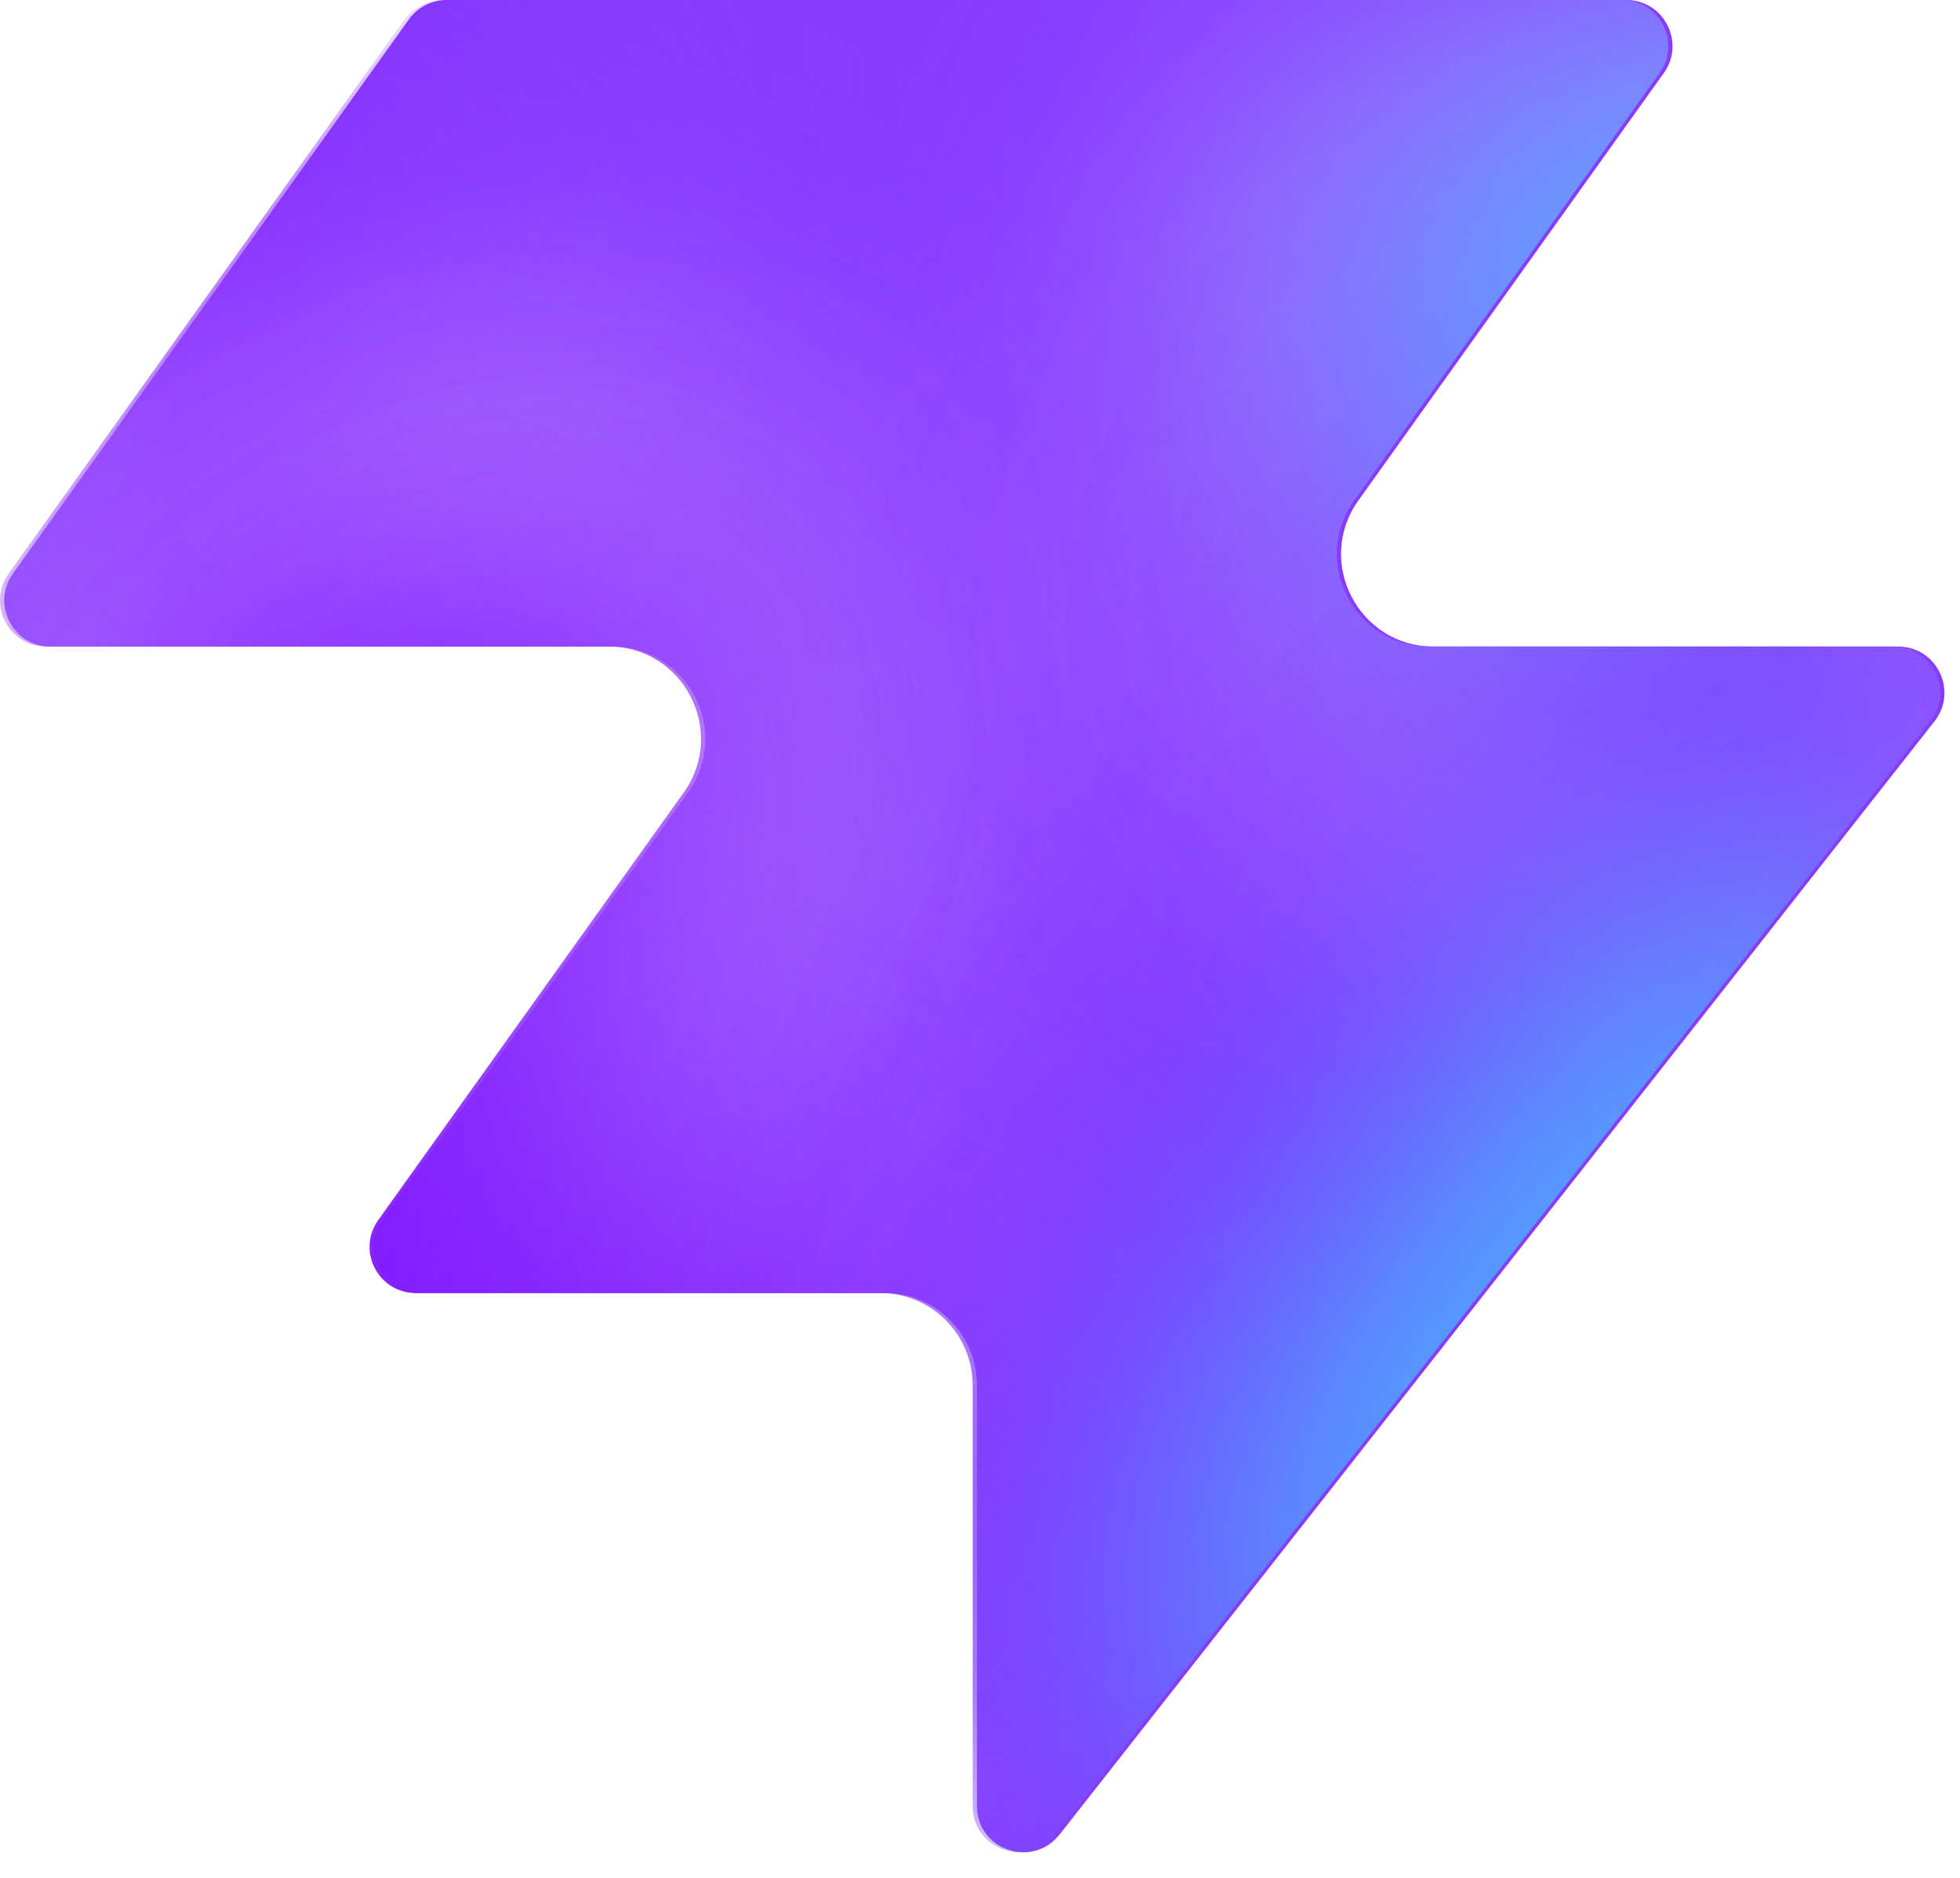
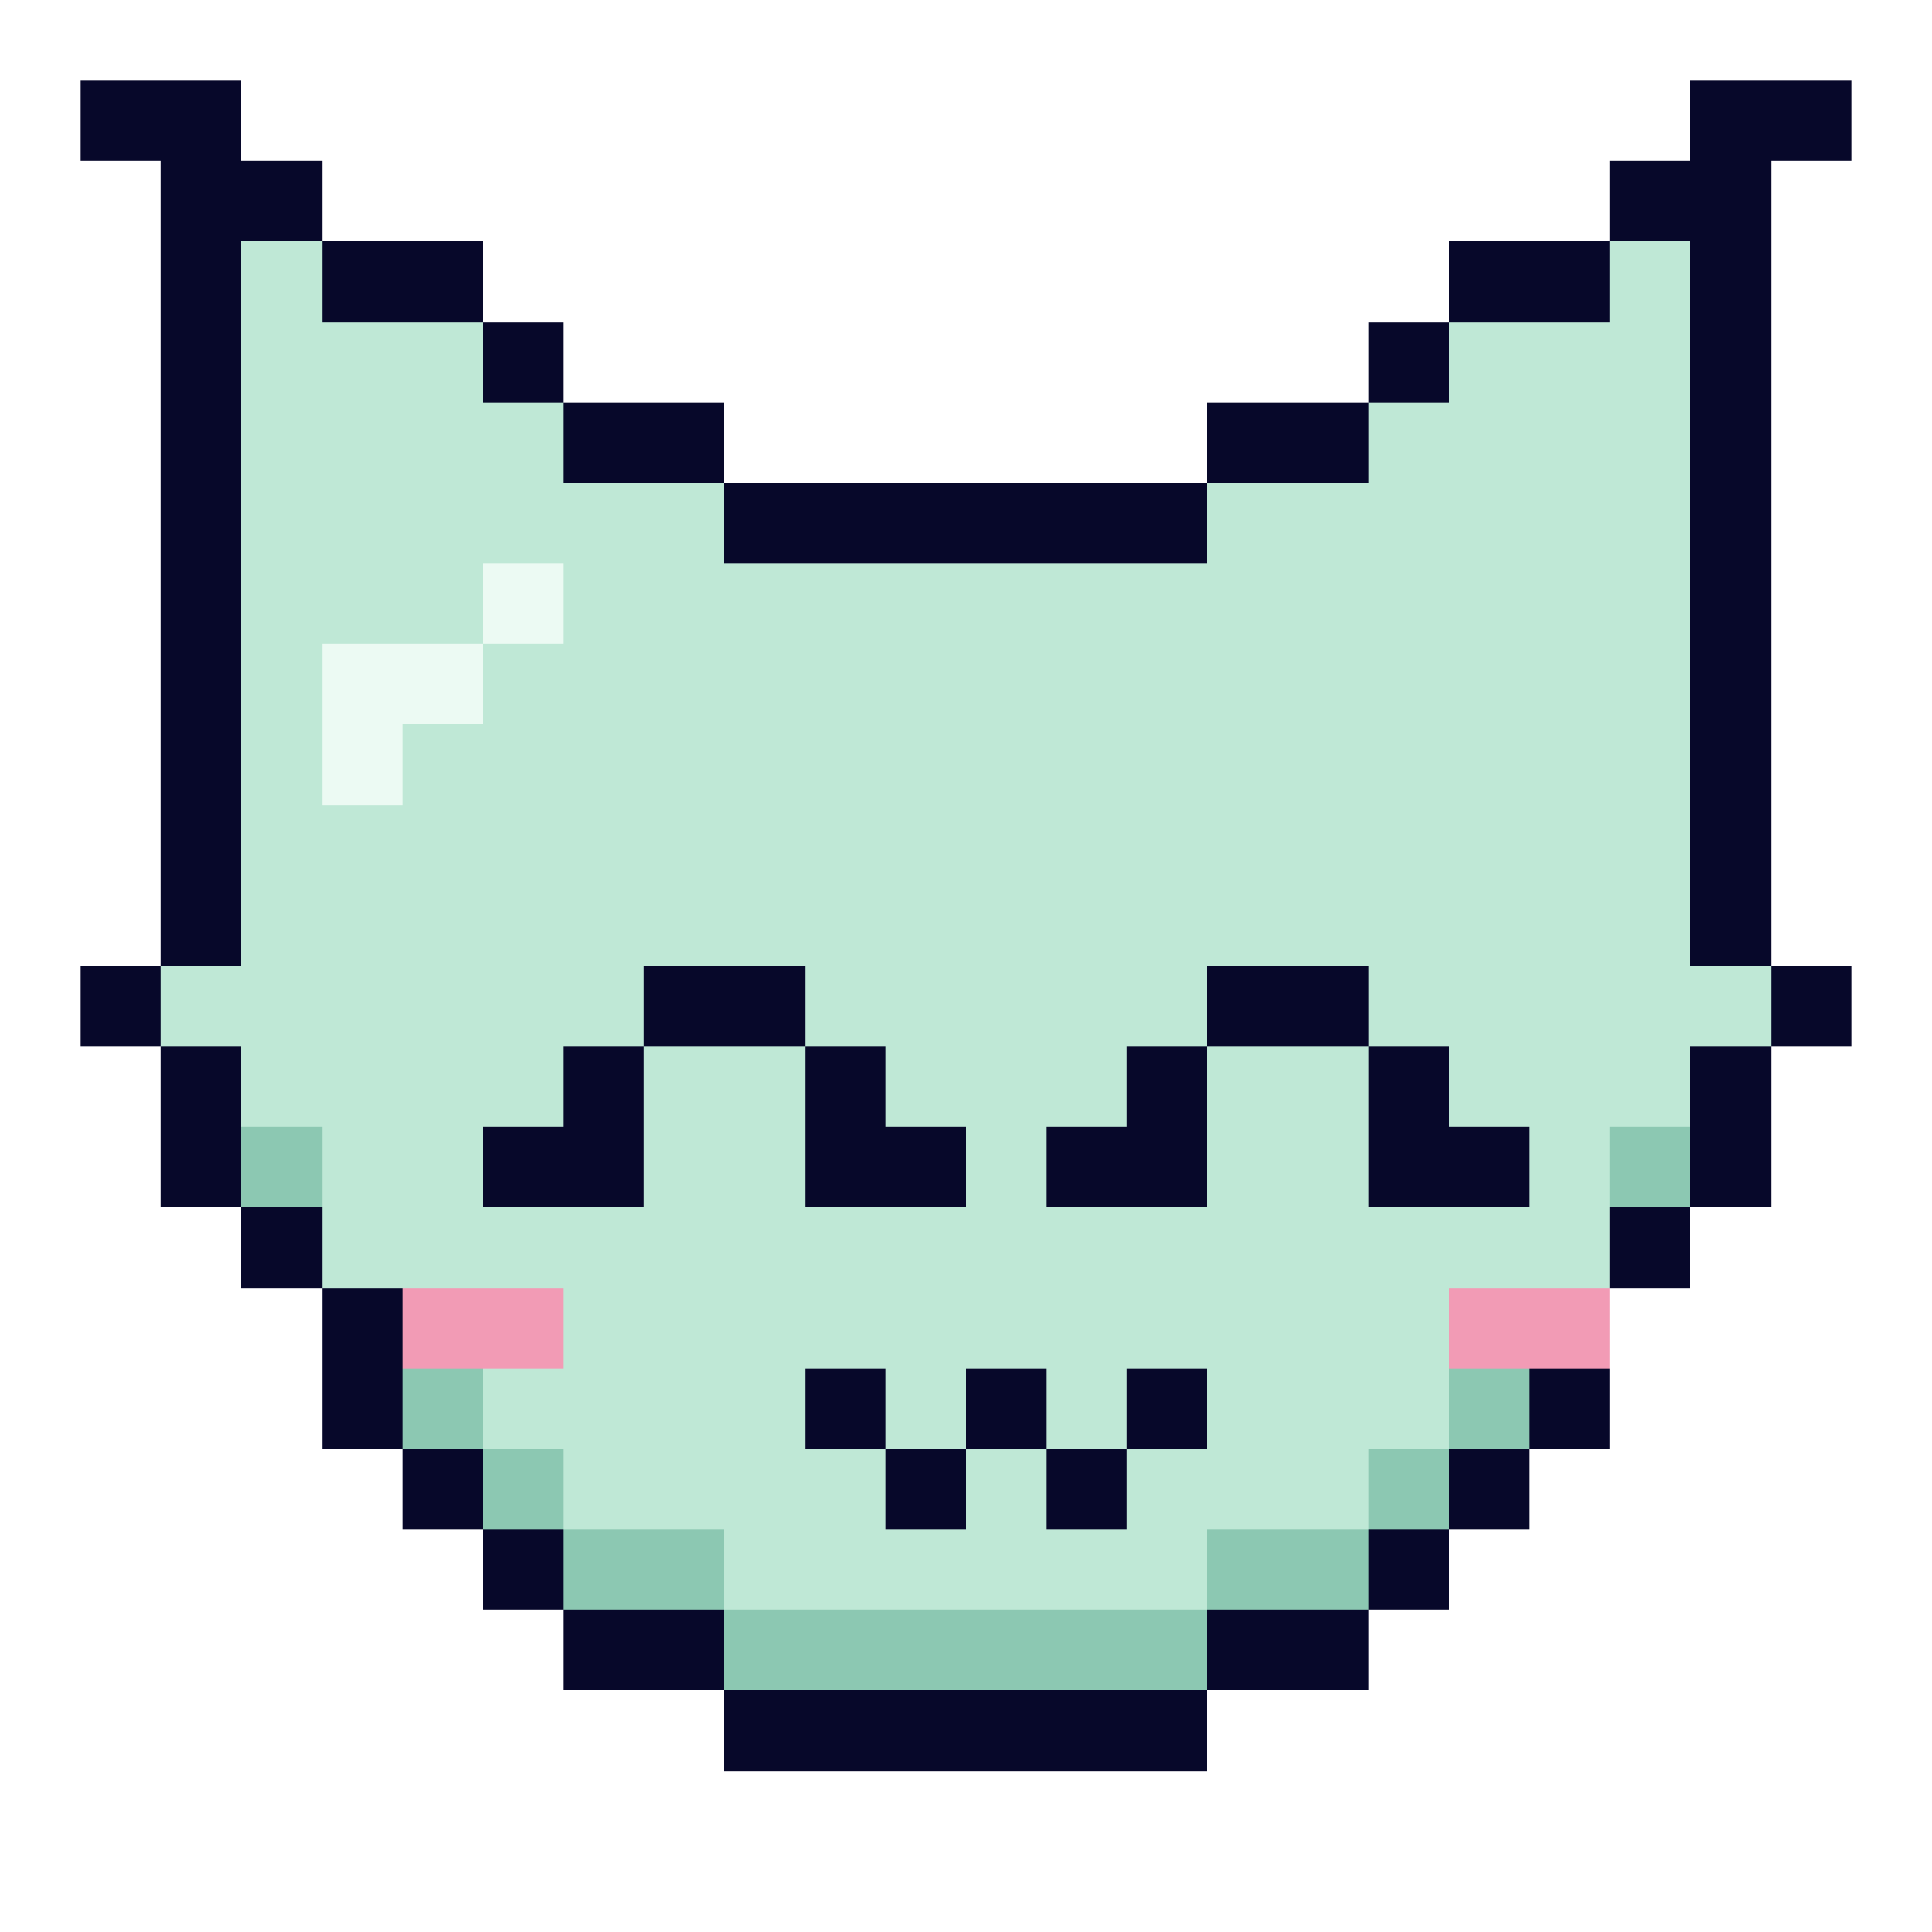
- <svg xmlns="http://www.w3.org/2000/svg" width="48" height="46" fill="none" viewBox="0 0 48 46">
-   <path fill="#863bff" d="M25.946 44.938c-.664.845-2.021.375-2.021-.698V33.937a2.26 2.26 0 0 0-2.262-2.262H10.287c-.92 0-1.456-1.04-.92-1.788l7.48-10.471c1.07-1.497 0-3.578-1.842-3.578H1.237c-.92 0-1.456-1.04-.92-1.788L10.013.474c.214-.297.556-.474.92-.474h28.894c.92 0 1.456 1.04.92 1.788l-7.48 10.471c-1.07 1.498 0 3.579 1.842 3.579h11.377c.943 0 1.473 1.088.89 1.83L25.947 44.94z" style="fill:#863bff;fill:color(display-p3 .525 .23 1);fill-opacity:1" />
-   <mask id="a" width="48" height="46" x="0" y="0" maskUnits="userSpaceOnUse" style="mask-type:alpha">
-     <path fill="#000" d="M25.842 44.938c-.664.844-2.021.375-2.021-.698V33.937a2.26 2.26 0 0 0-2.262-2.262H10.183c-.92 0-1.456-1.04-.92-1.788l7.48-10.471c1.07-1.498 0-3.579-1.842-3.579H1.133c-.92 0-1.456-1.04-.92-1.787L9.91.473c.214-.297.556-.474.92-.474h28.894c.92 0 1.456 1.04.92 1.788l-7.48 10.471c-1.07 1.498 0 3.578 1.842 3.578h11.377c.943 0 1.473 1.088.89 1.832L25.843 44.94z" style="fill:#000;fill-opacity:1" />
-   </mask>
-   <g mask="url(#a)">
-     <g filter="url(#b)">
-       <ellipse cx="5.508" cy="14.704" fill="#ede6ff" rx="5.508" ry="14.704" style="fill:#ede6ff;fill:color(display-p3 .927 .903 1);fill-opacity:1" transform="matrix(.00324 1 1 -.00324 -4.47 31.516)" />
-     </g>
-     <g filter="url(#c)">
-       <ellipse cx="10.399" cy="29.851" fill="#ede6ff" rx="10.399" ry="29.851" style="fill:#ede6ff;fill:color(display-p3 .927 .903 1);fill-opacity:1" transform="matrix(.00324 1 1 -.00324 -39.328 7.883)" />
-     </g>
-     <g filter="url(#d)">
-       <ellipse cx="5.508" cy="30.487" fill="#7e14ff" rx="5.508" ry="30.487" style="fill:#7e14ff;fill:color(display-p3 .492 .077 1);fill-opacity:1" transform="rotate(89.814 -25.913 -14.639)scale(1 -1)" />
-     </g>
-     <g filter="url(#e)">
-       <ellipse cx="5.508" cy="30.599" fill="#7e14ff" rx="5.508" ry="30.599" style="fill:#7e14ff;fill:color(display-p3 .492 .077 1);fill-opacity:1" transform="rotate(89.814 -32.644 -3.334)scale(1 -1)" />
-     </g>
-     <g filter="url(#f)">
-       <ellipse cx="5.508" cy="30.599" fill="#7e14ff" rx="5.508" ry="30.599" style="fill:#7e14ff;fill:color(display-p3 .492 .077 1);fill-opacity:1" transform="matrix(.00324 1 1 -.00324 -34.34 30.47)" />
-     </g>
-     <g filter="url(#g)">
-       <ellipse cx="14.072" cy="22.078" fill="#ede6ff" rx="14.072" ry="22.078" style="fill:#ede6ff;fill:color(display-p3 .927 .903 1);fill-opacity:1" transform="rotate(93.35 24.506 48.493)scale(-1 1)" />
-     </g>
-     <g filter="url(#h)">
-       <ellipse cx="3.47" cy="21.501" fill="#7e14ff" rx="3.47" ry="21.501" style="fill:#7e14ff;fill:color(display-p3 .492 .077 1);fill-opacity:1" transform="rotate(89.009 28.708 47.59)scale(-1 1)" />
-     </g>
-     <g filter="url(#i)">
-       <ellipse cx="3.47" cy="21.501" fill="#7e14ff" rx="3.47" ry="21.501" style="fill:#7e14ff;fill:color(display-p3 .492 .077 1);fill-opacity:1" transform="rotate(89.009 28.708 47.59)scale(-1 1)" />
-     </g>
-     <g filter="url(#j)">
-       <ellipse cx=".387" cy="8.972" fill="#7e14ff" rx="4.407" ry="29.108" style="fill:#7e14ff;fill:color(display-p3 .492 .077 1);fill-opacity:1" transform="rotate(39.51 .387 8.972)" />
-     </g>
-     <g filter="url(#k)">
-       <ellipse cx="47.523" cy="-6.092" fill="#7e14ff" rx="4.407" ry="29.108" style="fill:#7e14ff;fill:color(display-p3 .492 .077 1);fill-opacity:1" transform="rotate(37.892 47.523 -6.092)" />
-     </g>
-     <g filter="url(#l)">
-       <ellipse cx="41.412" cy="6.333" fill="#47bfff" rx="5.971" ry="9.665" style="fill:#47bfff;fill:color(display-p3 .28 .748 1);fill-opacity:1" transform="rotate(37.892 41.412 6.333)" />
-     </g>
-     <g filter="url(#m)">
-       <ellipse cx="-1.879" cy="38.332" fill="#7e14ff" rx="4.407" ry="29.108" style="fill:#7e14ff;fill:color(display-p3 .492 .077 1);fill-opacity:1" transform="rotate(37.892 -1.88 38.332)" />
-     </g>
-     <g filter="url(#n)">
-       <ellipse cx="-1.879" cy="38.332" fill="#7e14ff" rx="4.407" ry="29.108" style="fill:#7e14ff;fill:color(display-p3 .492 .077 1);fill-opacity:1" transform="rotate(37.892 -1.88 38.332)" />
-     </g>
-     <g filter="url(#o)">
-       <ellipse cx="35.651" cy="29.907" fill="#7e14ff" rx="4.407" ry="29.108" style="fill:#7e14ff;fill:color(display-p3 .492 .077 1);fill-opacity:1" transform="rotate(37.892 35.651 29.907)" />
-     </g>
-     <g filter="url(#p)">
-       <ellipse cx="38.418" cy="32.4" fill="#47bfff" rx="5.971" ry="15.297" style="fill:#47bfff;fill:color(display-p3 .28 .748 1);fill-opacity:1" transform="rotate(37.892 38.418 32.4)" />
-     </g>
-   </g>
-   <defs>
-     <filter id="b" width="60.045" height="41.654" x="-19.77" y="16.149" color-interpolation-filters="sRGB" filterUnits="userSpaceOnUse">
-       <feFlood flood-opacity="0" result="BackgroundImageFix" />
-       <feBlend in="SourceGraphic" in2="BackgroundImageFix" result="shape" />
-       <feGaussianBlur result="effect1_foregroundBlur_2002_17158" stdDeviation="7.659" />
-     </filter>
-     <filter id="c" width="90.34" height="51.437" x="-54.613" y="-7.533" color-interpolation-filters="sRGB" filterUnits="userSpaceOnUse">
-       <feFlood flood-opacity="0" result="BackgroundImageFix" />
-       <feBlend in="SourceGraphic" in2="BackgroundImageFix" result="shape" />
-       <feGaussianBlur result="effect1_foregroundBlur_2002_17158" stdDeviation="7.659" />
-     </filter>
-     <filter id="d" width="79.355" height="29.4" x="-49.64" y="2.03" color-interpolation-filters="sRGB" filterUnits="userSpaceOnUse">
-       <feFlood flood-opacity="0" result="BackgroundImageFix" />
-       <feBlend in="SourceGraphic" in2="BackgroundImageFix" result="shape" />
-       <feGaussianBlur result="effect1_foregroundBlur_2002_17158" stdDeviation="4.596" />
-     </filter>
-     <filter id="e" width="79.579" height="29.4" x="-45.045" y="20.029" color-interpolation-filters="sRGB" filterUnits="userSpaceOnUse">
-       <feFlood flood-opacity="0" result="BackgroundImageFix" />
-       <feBlend in="SourceGraphic" in2="BackgroundImageFix" result="shape" />
-       <feGaussianBlur result="effect1_foregroundBlur_2002_17158" stdDeviation="4.596" />
-     </filter>
-     <filter id="f" width="79.579" height="29.4" x="-43.513" y="21.178" color-interpolation-filters="sRGB" filterUnits="userSpaceOnUse">
-       <feFlood flood-opacity="0" result="BackgroundImageFix" />
-       <feBlend in="SourceGraphic" in2="BackgroundImageFix" result="shape" />
-       <feGaussianBlur result="effect1_foregroundBlur_2002_17158" stdDeviation="4.596" />
-     </filter>
-     <filter id="g" width="74.749" height="58.852" x="15.756" y="-17.901" color-interpolation-filters="sRGB" filterUnits="userSpaceOnUse">
-       <feFlood flood-opacity="0" result="BackgroundImageFix" />
-       <feBlend in="SourceGraphic" in2="BackgroundImageFix" result="shape" />
-       <feGaussianBlur result="effect1_foregroundBlur_2002_17158" stdDeviation="7.659" />
-     </filter>
-     <filter id="h" width="61.377" height="25.362" x="23.548" y="2.284" color-interpolation-filters="sRGB" filterUnits="userSpaceOnUse">
-       <feFlood flood-opacity="0" result="BackgroundImageFix" />
-       <feBlend in="SourceGraphic" in2="BackgroundImageFix" result="shape" />
-       <feGaussianBlur result="effect1_foregroundBlur_2002_17158" stdDeviation="4.596" />
-     </filter>
-     <filter id="i" width="61.377" height="25.362" x="23.548" y="2.284" color-interpolation-filters="sRGB" filterUnits="userSpaceOnUse">
-       <feFlood flood-opacity="0" result="BackgroundImageFix" />
-       <feBlend in="SourceGraphic" in2="BackgroundImageFix" result="shape" />
-       <feGaussianBlur result="effect1_foregroundBlur_2002_17158" stdDeviation="4.596" />
-     </filter>
-     <filter id="j" width="56.045" height="63.649" x="-27.636" y="-22.853" color-interpolation-filters="sRGB" filterUnits="userSpaceOnUse">
-       <feFlood flood-opacity="0" result="BackgroundImageFix" />
-       <feBlend in="SourceGraphic" in2="BackgroundImageFix" result="shape" />
-       <feGaussianBlur result="effect1_foregroundBlur_2002_17158" stdDeviation="4.596" />
-     </filter>
-     <filter id="k" width="54.814" height="64.646" x="20.116" y="-38.415" color-interpolation-filters="sRGB" filterUnits="userSpaceOnUse">
-       <feFlood flood-opacity="0" result="BackgroundImageFix" />
-       <feBlend in="SourceGraphic" in2="BackgroundImageFix" result="shape" />
-       <feGaussianBlur result="effect1_foregroundBlur_2002_17158" stdDeviation="4.596" />
-     </filter>
-     <filter id="l" width="33.541" height="35.313" x="24.641" y="-11.323" color-interpolation-filters="sRGB" filterUnits="userSpaceOnUse">
-       <feFlood flood-opacity="0" result="BackgroundImageFix" />
-       <feBlend in="SourceGraphic" in2="BackgroundImageFix" result="shape" />
-       <feGaussianBlur result="effect1_foregroundBlur_2002_17158" stdDeviation="4.596" />
-     </filter>
-     <filter id="m" width="54.814" height="64.646" x="-29.286" y="6.009" color-interpolation-filters="sRGB" filterUnits="userSpaceOnUse">
-       <feFlood flood-opacity="0" result="BackgroundImageFix" />
-       <feBlend in="SourceGraphic" in2="BackgroundImageFix" result="shape" />
-       <feGaussianBlur result="effect1_foregroundBlur_2002_17158" stdDeviation="4.596" />
-     </filter>
-     <filter id="n" width="54.814" height="64.646" x="-29.286" y="6.009" color-interpolation-filters="sRGB" filterUnits="userSpaceOnUse">
-       <feFlood flood-opacity="0" result="BackgroundImageFix" />
-       <feBlend in="SourceGraphic" in2="BackgroundImageFix" result="shape" />
-       <feGaussianBlur result="effect1_foregroundBlur_2002_17158" stdDeviation="4.596" />
-     </filter>
-     <filter id="o" width="54.814" height="64.646" x="8.244" y="-2.416" color-interpolation-filters="sRGB" filterUnits="userSpaceOnUse">
-       <feFlood flood-opacity="0" result="BackgroundImageFix" />
-       <feBlend in="SourceGraphic" in2="BackgroundImageFix" result="shape" />
-       <feGaussianBlur result="effect1_foregroundBlur_2002_17158" stdDeviation="4.596" />
-     </filter>
-     <filter id="p" width="39.409" height="43.623" x="18.713" y="10.588" color-interpolation-filters="sRGB" filterUnits="userSpaceOnUse">
-       <feFlood flood-opacity="0" result="BackgroundImageFix" />
-       <feBlend in="SourceGraphic" in2="BackgroundImageFix" result="shape" />
-       <feGaussianBlur result="effect1_foregroundBlur_2002_17158" stdDeviation="4.596" />
-     </filter>
-   </defs>
+ <svg xmlns="http://www.w3.org/2000/svg" viewBox="0 0 24 24" shape-rendering="crispEdges">
+   <rect x="1" y="1" width="2" height="1" fill="#07082a" />
+   <rect x="21" y="1" width="2" height="1" fill="#07082a" />
+   <rect x="2" y="2" width="2" height="1" fill="#07082a" />
+   <rect x="20" y="2" width="2" height="1" fill="#07082a" />
+   <rect x="2" y="3" width="1" height="1" fill="#07082a" />
+   <rect x="3" y="3" width="1" height="1" fill="#bfe8d6" />
+   <rect x="4" y="3" width="2" height="1" fill="#07082a" />
+   <rect x="18" y="3" width="2" height="1" fill="#07082a" />
+   <rect x="20" y="3" width="1" height="1" fill="#bfe8d6" />
+   <rect x="21" y="3" width="1" height="1" fill="#07082a" />
+   <rect x="2" y="4" width="1" height="1" fill="#07082a" />
+   <rect x="3" y="4" width="3" height="1" fill="#bfe8d6" />
+   <rect x="6" y="4" width="1" height="1" fill="#07082a" />
+   <rect x="17" y="4" width="1" height="1" fill="#07082a" />
+   <rect x="18" y="4" width="3" height="1" fill="#bfe8d6" />
+   <rect x="21" y="4" width="1" height="1" fill="#07082a" />
+   <rect x="2" y="5" width="1" height="1" fill="#07082a" />
+   <rect x="3" y="5" width="4" height="1" fill="#bfe8d6" />
+   <rect x="7" y="5" width="2" height="1" fill="#07082a" />
+   <rect x="15" y="5" width="2" height="1" fill="#07082a" />
+   <rect x="17" y="5" width="4" height="1" fill="#bfe8d6" />
+   <rect x="21" y="5" width="1" height="1" fill="#07082a" />
+   <rect x="2" y="6" width="1" height="1" fill="#07082a" />
+   <rect x="3" y="6" width="6" height="1" fill="#bfe8d6" />
+   <rect x="9" y="6" width="6" height="1" fill="#07082a" />
+   <rect x="15" y="6" width="6" height="1" fill="#bfe8d6" />
+   <rect x="21" y="6" width="1" height="1" fill="#07082a" />
+   <rect x="2" y="7" width="1" height="1" fill="#07082a" />
+   <rect x="3" y="7" width="3" height="1" fill="#bfe8d6" />
+   <rect x="6" y="7" width="1" height="1" fill="#ecfaf3" />
+   <rect x="7" y="7" width="14" height="1" fill="#bfe8d6" />
+   <rect x="21" y="7" width="1" height="1" fill="#07082a" />
+   <rect x="2" y="8" width="1" height="1" fill="#07082a" />
+   <rect x="3" y="8" width="1" height="1" fill="#bfe8d6" />
+   <rect x="4" y="8" width="2" height="1" fill="#ecfaf3" />
+   <rect x="6" y="8" width="15" height="1" fill="#bfe8d6" />
+   <rect x="21" y="8" width="1" height="1" fill="#07082a" />
+   <rect x="2" y="9" width="1" height="1" fill="#07082a" />
+   <rect x="3" y="9" width="1" height="1" fill="#bfe8d6" />
+   <rect x="4" y="9" width="1" height="1" fill="#ecfaf3" />
+   <rect x="5" y="9" width="16" height="1" fill="#bfe8d6" />
+   <rect x="21" y="9" width="1" height="1" fill="#07082a" />
+   <rect x="2" y="10" width="1" height="1" fill="#07082a" />
+   <rect x="3" y="10" width="18" height="1" fill="#bfe8d6" />
+   <rect x="21" y="10" width="1" height="1" fill="#07082a" />
+   <rect x="2" y="11" width="1" height="1" fill="#07082a" />
+   <rect x="3" y="11" width="18" height="1" fill="#bfe8d6" />
+   <rect x="21" y="11" width="1" height="1" fill="#07082a" />
+   <rect x="1" y="12" width="1" height="1" fill="#07082a" />
+   <rect x="2" y="12" width="6" height="1" fill="#bfe8d6" />
+   <rect x="8" y="12" width="2" height="1" fill="#07082a" />
+   <rect x="10" y="12" width="5" height="1" fill="#bfe8d6" />
+   <rect x="15" y="12" width="2" height="1" fill="#07082a" />
+   <rect x="17" y="12" width="5" height="1" fill="#bfe8d6" />
+   <rect x="22" y="12" width="1" height="1" fill="#07082a" />
+   <rect x="2" y="13" width="1" height="1" fill="#07082a" />
+   <rect x="3" y="13" width="4" height="1" fill="#bfe8d6" />
+   <rect x="7" y="13" width="1" height="1" fill="#07082a" />
+   <rect x="8" y="13" width="2" height="1" fill="#bfe8d6" />
+   <rect x="10" y="13" width="1" height="1" fill="#07082a" />
+   <rect x="11" y="13" width="3" height="1" fill="#bfe8d6" />
+   <rect x="14" y="13" width="1" height="1" fill="#07082a" />
+   <rect x="15" y="13" width="2" height="1" fill="#bfe8d6" />
+   <rect x="17" y="13" width="1" height="1" fill="#07082a" />
+   <rect x="18" y="13" width="3" height="1" fill="#bfe8d6" />
+   <rect x="21" y="13" width="1" height="1" fill="#07082a" />
+   <rect x="2" y="14" width="1" height="1" fill="#07082a" />
+   <rect x="3" y="14" width="1" height="1" fill="#8cc8b2" />
+   <rect x="4" y="14" width="2" height="1" fill="#bfe8d6" />
+   <rect x="6" y="14" width="2" height="1" fill="#07082a" />
+   <rect x="8" y="14" width="2" height="1" fill="#bfe8d6" />
+   <rect x="10" y="14" width="2" height="1" fill="#07082a" />
+   <rect x="12" y="14" width="1" height="1" fill="#bfe8d6" />
+   <rect x="13" y="14" width="2" height="1" fill="#07082a" />
+   <rect x="15" y="14" width="2" height="1" fill="#bfe8d6" />
+   <rect x="17" y="14" width="2" height="1" fill="#07082a" />
+   <rect x="19" y="14" width="1" height="1" fill="#bfe8d6" />
+   <rect x="20" y="14" width="1" height="1" fill="#8cc8b2" />
+   <rect x="21" y="14" width="1" height="1" fill="#07082a" />
+   <rect x="3" y="15" width="1" height="1" fill="#07082a" />
+   <rect x="4" y="15" width="16" height="1" fill="#bfe8d6" />
+   <rect x="20" y="15" width="1" height="1" fill="#07082a" />
+   <rect x="4" y="16" width="1" height="1" fill="#07082a" />
+   <rect x="5" y="16" width="2" height="1" fill="#f29bb5" />
+   <rect x="7" y="16" width="11" height="1" fill="#bfe8d6" />
+   <rect x="18" y="16" width="2" height="1" fill="#f29bb5" />
+   <rect x="4" y="17" width="1" height="1" fill="#07082a" />
+   <rect x="5" y="17" width="1" height="1" fill="#8cc8b2" />
+   <rect x="6" y="17" width="4" height="1" fill="#bfe8d6" />
+   <rect x="10" y="17" width="1" height="1" fill="#07082a" />
+   <rect x="11" y="17" width="1" height="1" fill="#bfe8d6" />
+   <rect x="12" y="17" width="1" height="1" fill="#07082a" />
+   <rect x="13" y="17" width="1" height="1" fill="#bfe8d6" />
+   <rect x="14" y="17" width="1" height="1" fill="#07082a" />
+   <rect x="15" y="17" width="3" height="1" fill="#bfe8d6" />
+   <rect x="18" y="17" width="1" height="1" fill="#8cc8b2" />
+   <rect x="19" y="17" width="1" height="1" fill="#07082a" />
+   <rect x="5" y="18" width="1" height="1" fill="#07082a" />
+   <rect x="6" y="18" width="1" height="1" fill="#8cc8b2" />
+   <rect x="7" y="18" width="4" height="1" fill="#bfe8d6" />
+   <rect x="11" y="18" width="1" height="1" fill="#07082a" />
+   <rect x="12" y="18" width="1" height="1" fill="#bfe8d6" />
+   <rect x="13" y="18" width="1" height="1" fill="#07082a" />
+   <rect x="14" y="18" width="3" height="1" fill="#bfe8d6" />
+   <rect x="17" y="18" width="1" height="1" fill="#8cc8b2" />
+   <rect x="18" y="18" width="1" height="1" fill="#07082a" />
+   <rect x="6" y="19" width="1" height="1" fill="#07082a" />
+   <rect x="7" y="19" width="2" height="1" fill="#8cc8b2" />
+   <rect x="9" y="19" width="6" height="1" fill="#bfe8d6" />
+   <rect x="15" y="19" width="2" height="1" fill="#8cc8b2" />
+   <rect x="17" y="19" width="1" height="1" fill="#07082a" />
+   <rect x="7" y="20" width="2" height="1" fill="#07082a" />
+   <rect x="9" y="20" width="6" height="1" fill="#8cc8b2" />
+   <rect x="15" y="20" width="2" height="1" fill="#07082a" />
+   <rect x="9" y="21" width="6" height="1" fill="#07082a" />
</svg>
